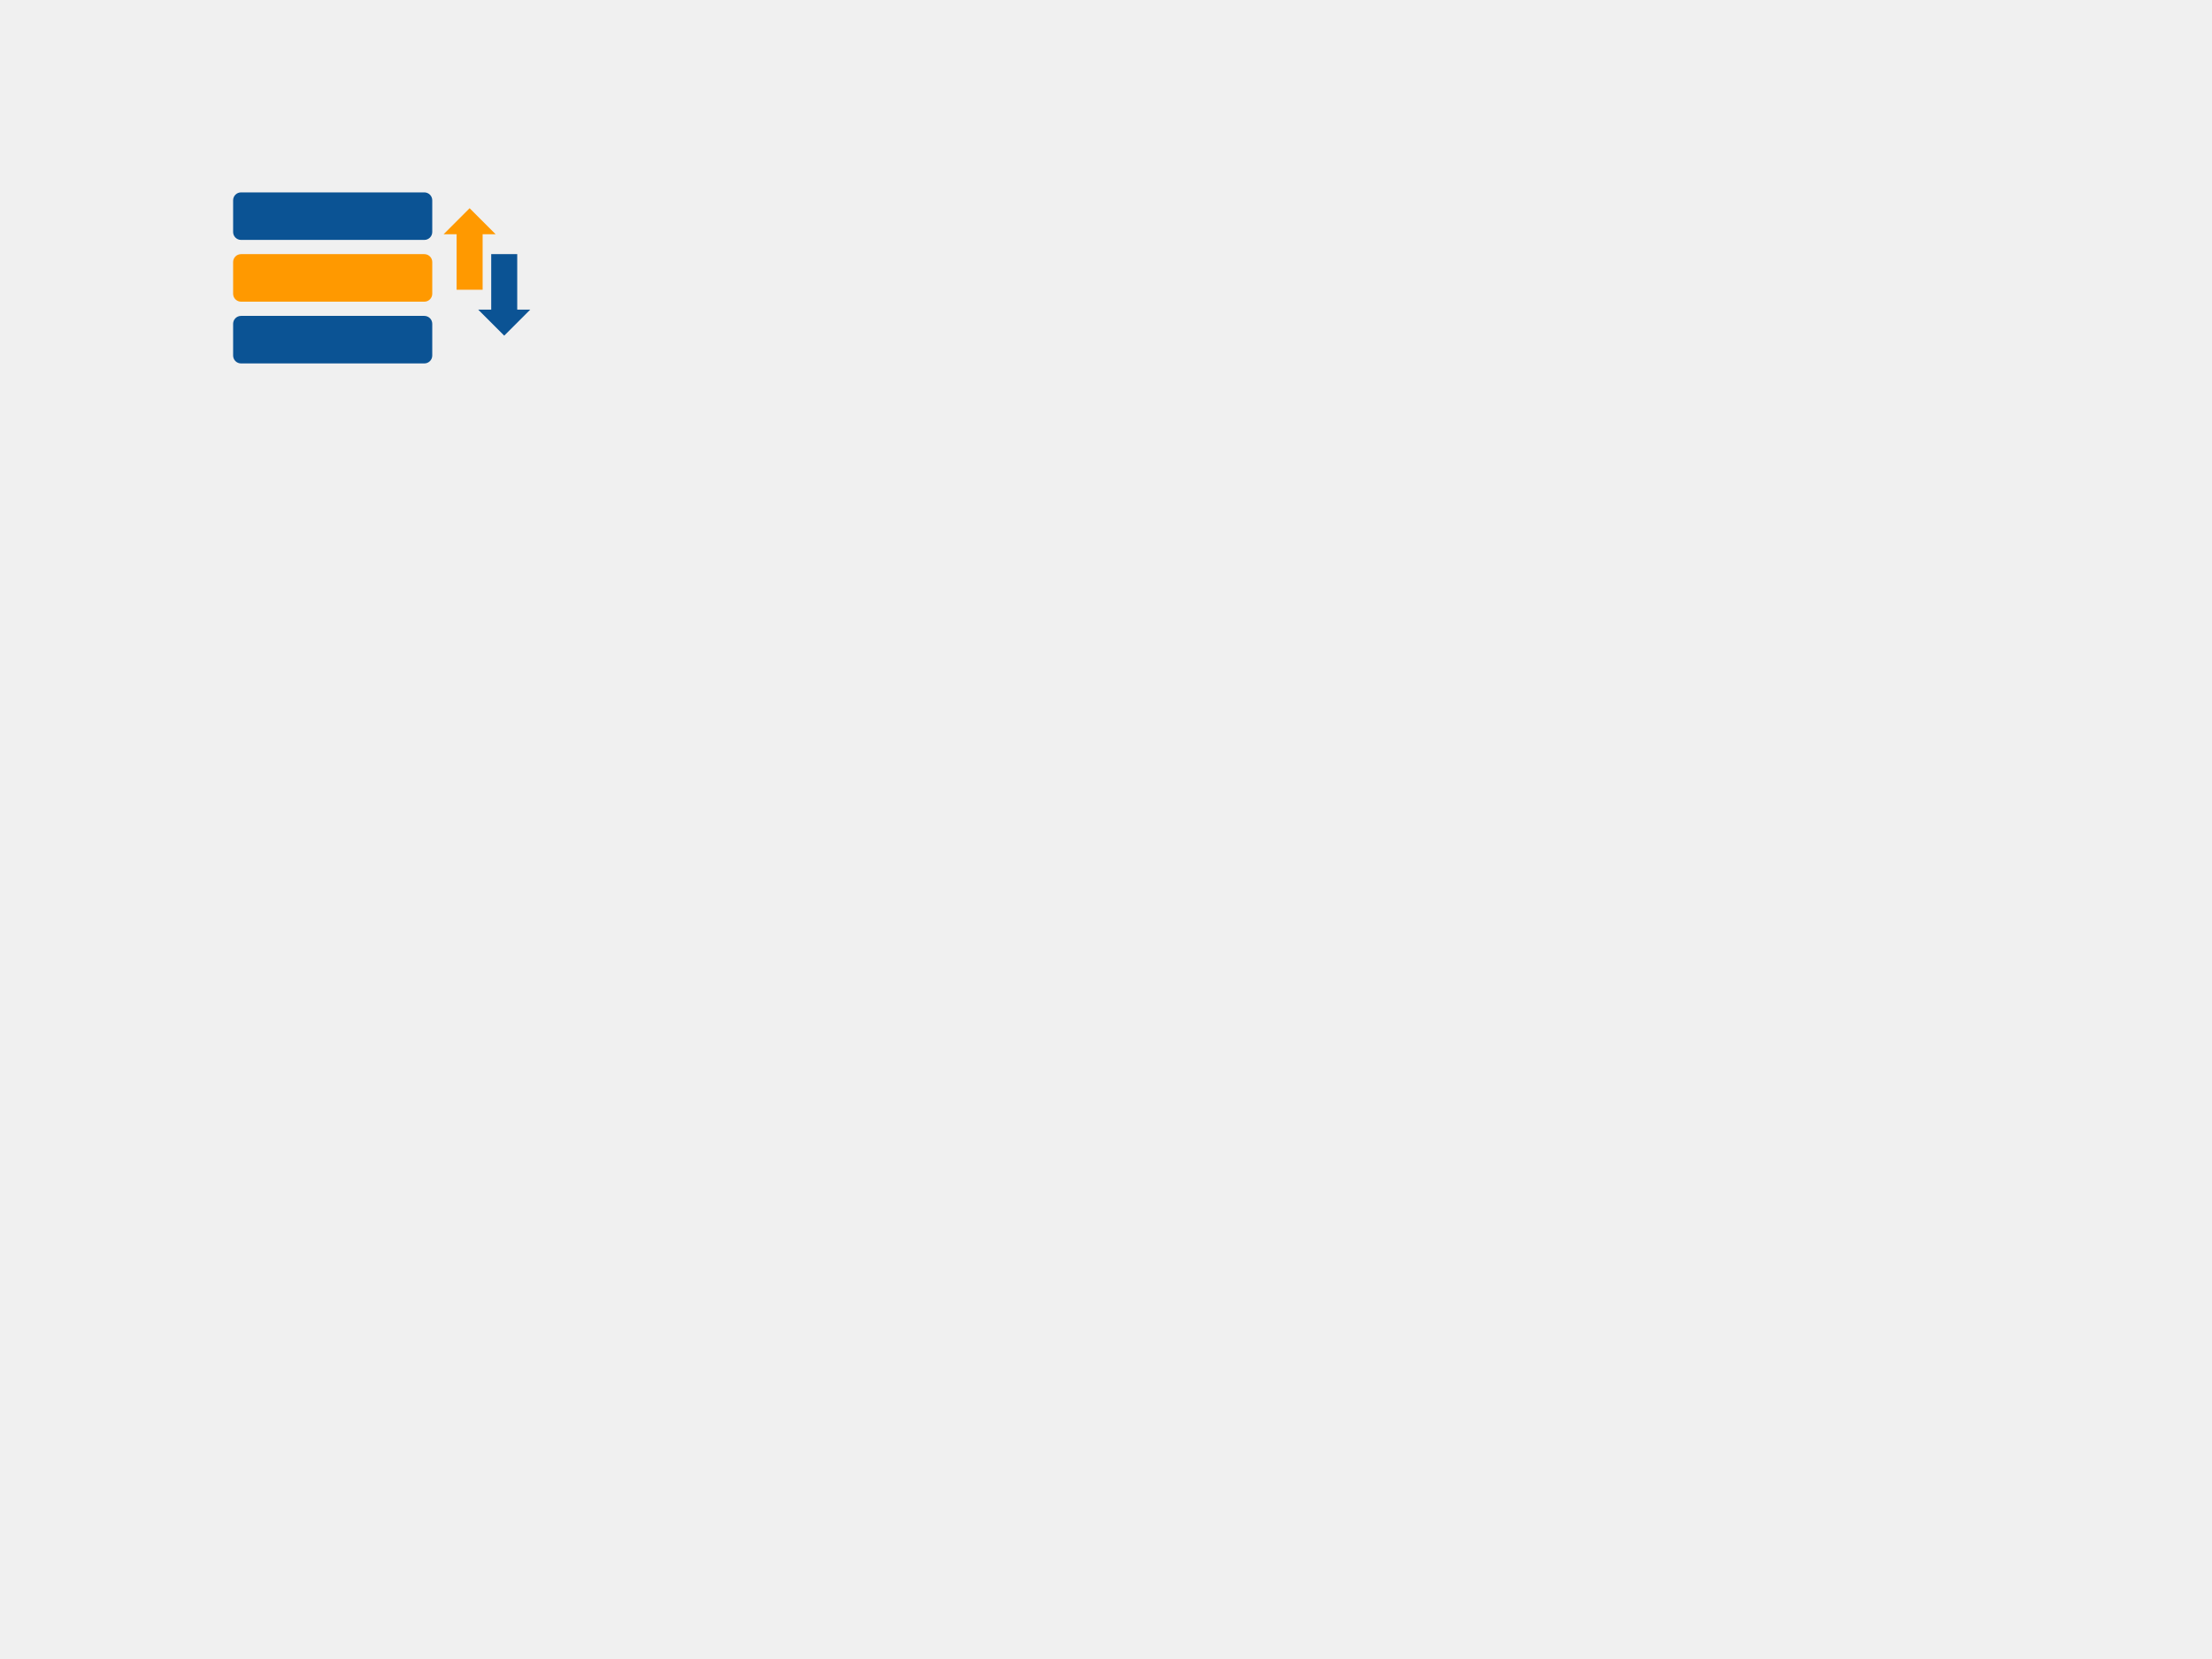
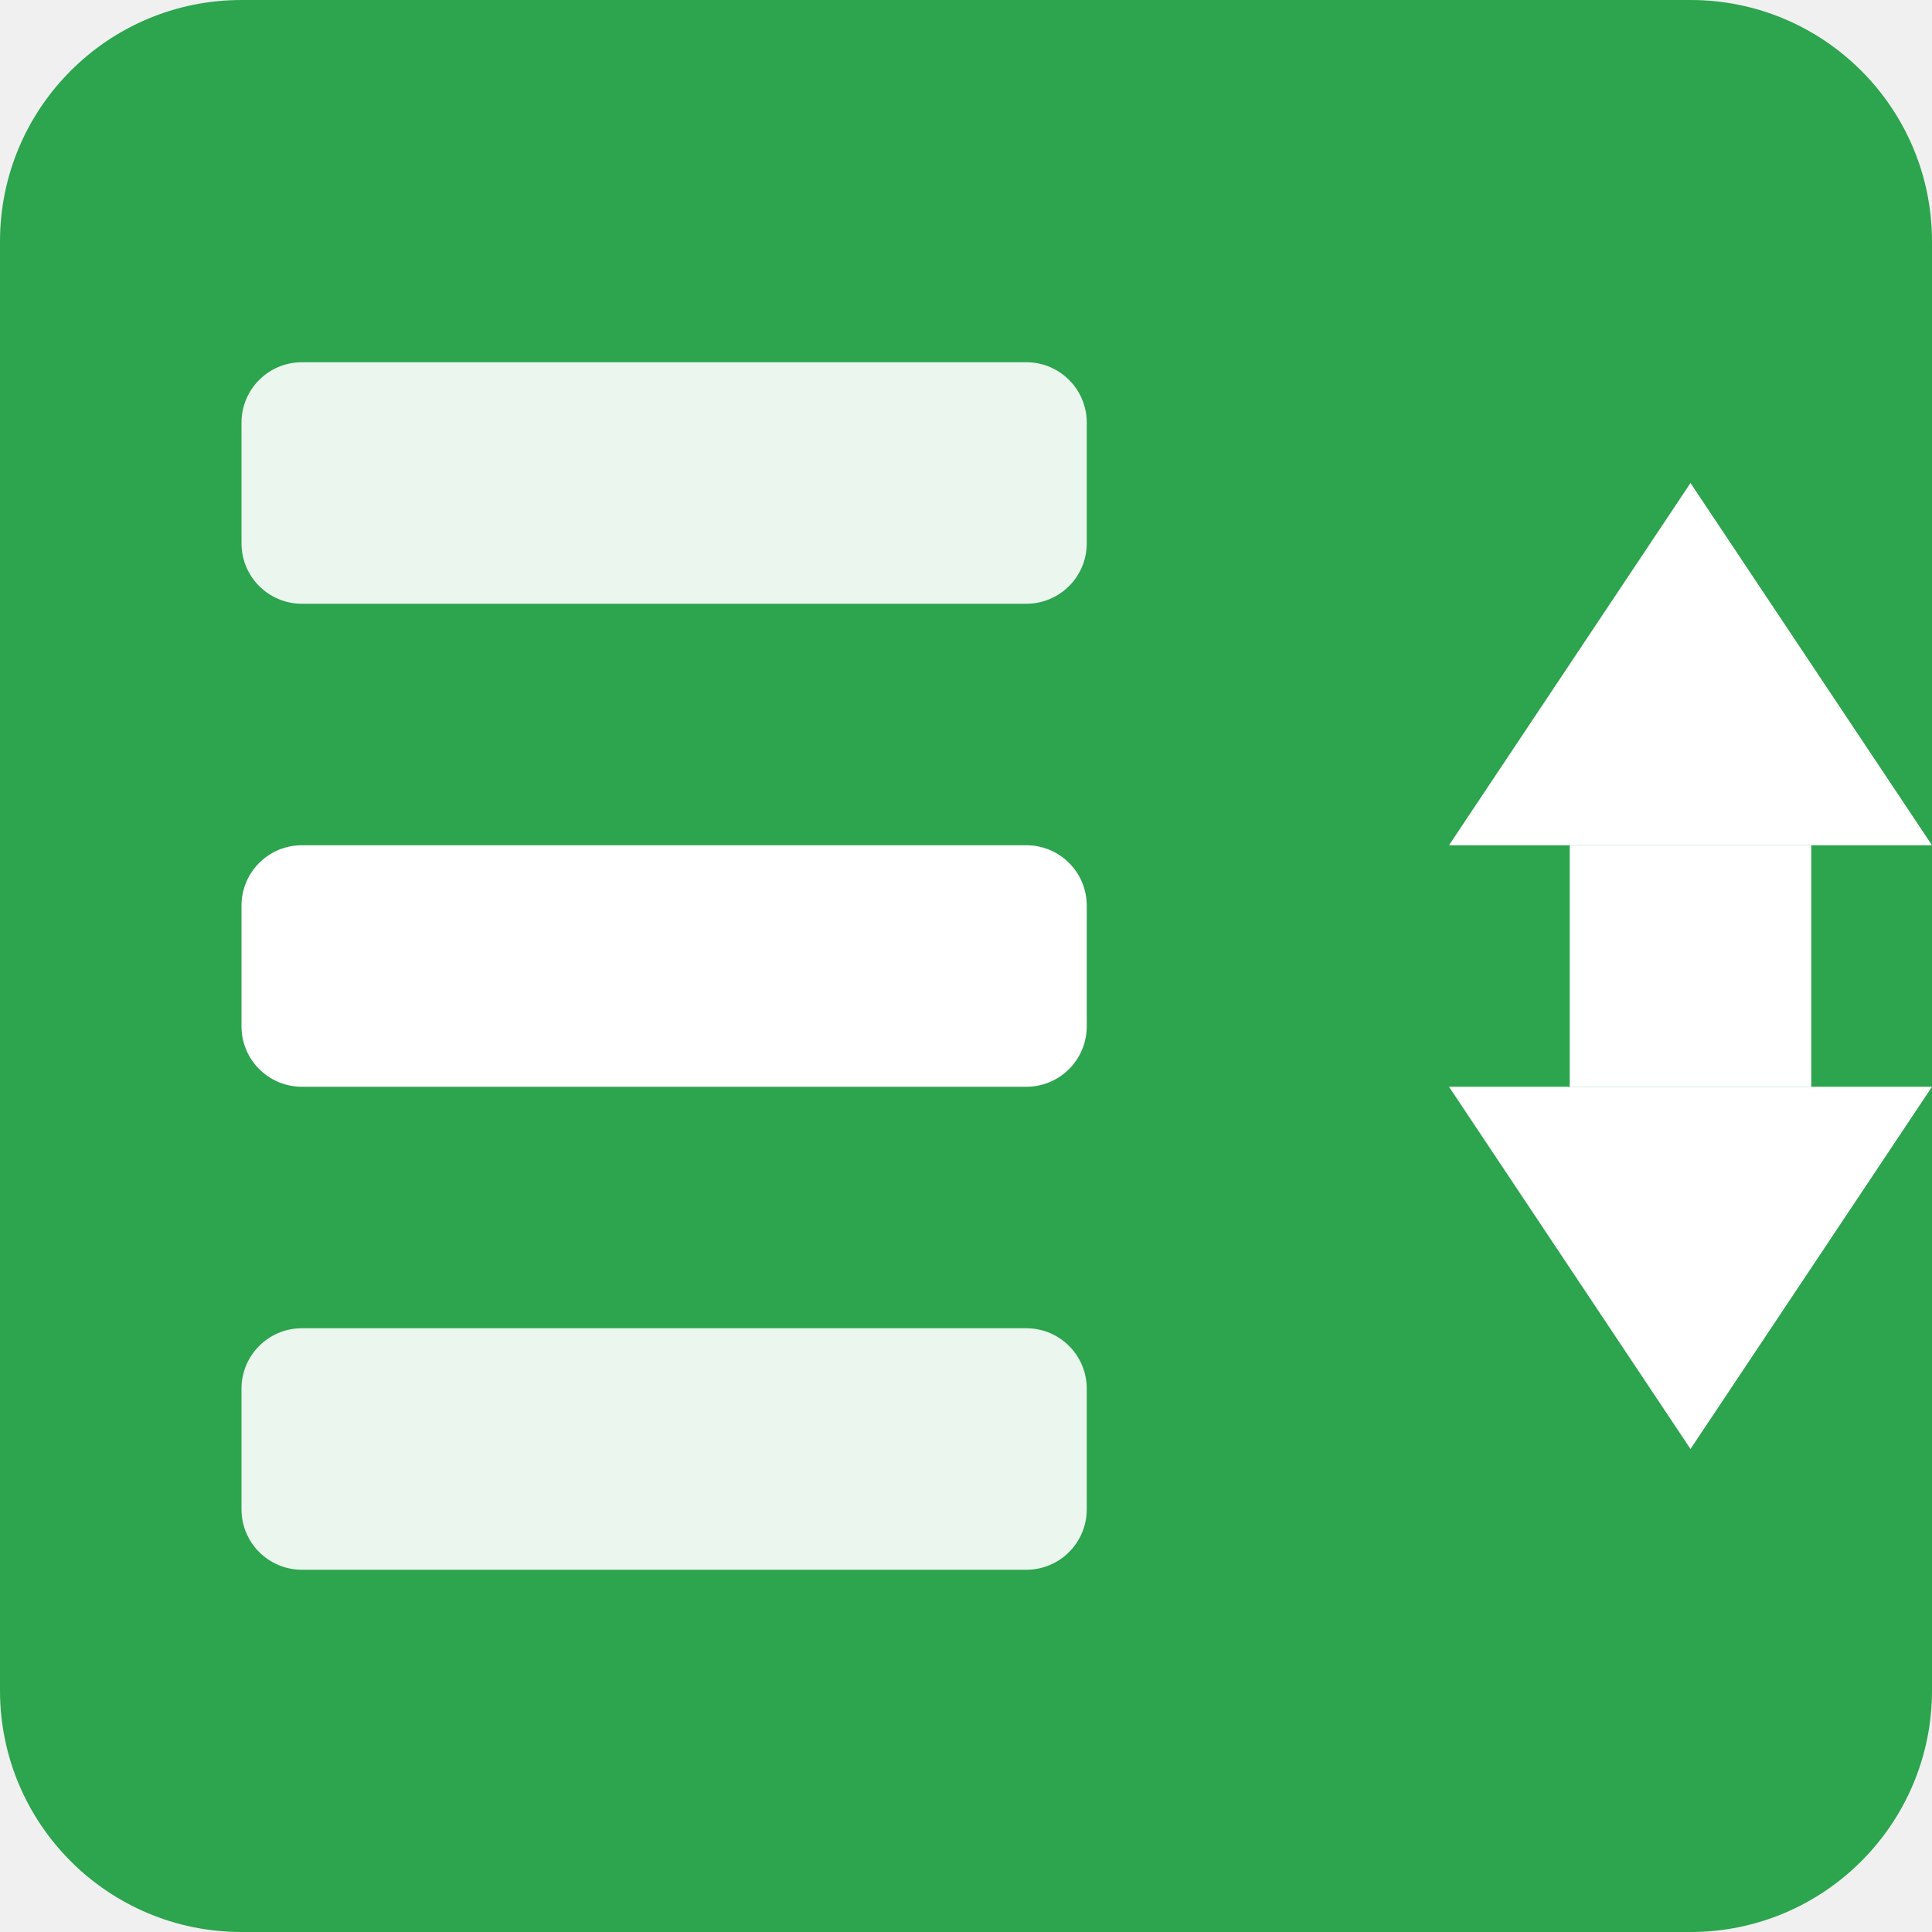
- <svg xmlns="http://www.w3.org/2000/svg" version="1.1" viewBox="0.0 0.0 960.0 720.0" fill="none" stroke="none" stroke-linecap="square" stroke-miterlimit="10">
-   <clipPath id="p.0">
-     <path d="m0 0l960.0 0l0 720.0l-960.0 0l0 -720.0z" clip-rule="nonzero" />
-   </clipPath>
-   <g clip-path="url(#p.0)">
-     <path fill="#000000" fill-opacity="0.0" d="m0 0l960.0 0l0 720.0l-960.0 0z" fill-rule="evenodd" />
-     <path fill="#0b5394" d="m101.173 86.932l0 0c0 -1.899 1.539 -3.438 3.438 -3.438l79.548 0c0.912 0 1.786 0.362 2.431 1.007c0.645 0.645 1.007 1.519 1.007 2.431l0 13.753c0 1.899 -1.539 3.438 -3.438 3.438l-79.548 0l0 0c-1.899 0 -3.438 -1.539 -3.438 -3.438z" fill-rule="evenodd" />
-     <path fill="#ff9900" d="m101.173 113.735l0 0c0 -1.899 1.539 -3.438 3.438 -3.438l79.548 0c0.912 0 1.786 0.362 2.431 1.007c0.645 0.645 1.007 1.519 1.007 2.431l0 13.753c0 1.899 -1.539 3.438 -3.438 3.438l-79.548 0l0 0c-1.899 0 -3.438 -1.539 -3.438 -3.438z" fill-rule="evenodd" />
-     <path fill="#0b5394" d="m101.173 140.538l0 0c0 -1.899 1.539 -3.438 3.438 -3.438l79.548 0c0.912 0 1.786 0.362 2.431 1.007c0.645 0.645 1.007 1.519 1.007 2.431l0 13.753c0 1.899 -1.539 3.438 -3.438 3.438l-79.548 0l0 0c-1.899 0 -3.438 -1.539 -3.438 -3.438z" fill-rule="evenodd" />
-     <path fill="#ff9900" d="m192.522 101.659l11.291 -11.291l11.291 11.291l-5.646 0l0 24.079l-11.291 0l0 -24.079z" fill-rule="evenodd" />
-     <path fill="#0b5394" d="m230.121 134.375l-11.291 11.291l-11.291 -11.291l5.646 0l0 -24.079l11.291 0l0 24.079z" fill-rule="evenodd" />
-   </g>
+ <svg xmlns="http://www.w3.org/2000/svg" viewBox="0 0 16 16" width="16" height="16">
+   <rect width="16" height="16" rx="2" fill="#2da44e" />
+   <rect x="2" y="3" width="7" height="2" rx="0.5" fill="white" opacity="0.9" />
+   <rect x="2" y="7" width="7" height="2" rx="0.5" fill="white" />
+   <rect x="2" y="11" width="7" height="2" rx="0.5" fill="white" opacity="0.9" />
+   <path d="M12 7 L14 4 L16 7 Z" fill="white" />
+   <path d="M12 9 L14 12 L16 9 Z" fill="white" />
+   <rect x="13" y="7" width="2" height="2" fill="white" />
</svg>
